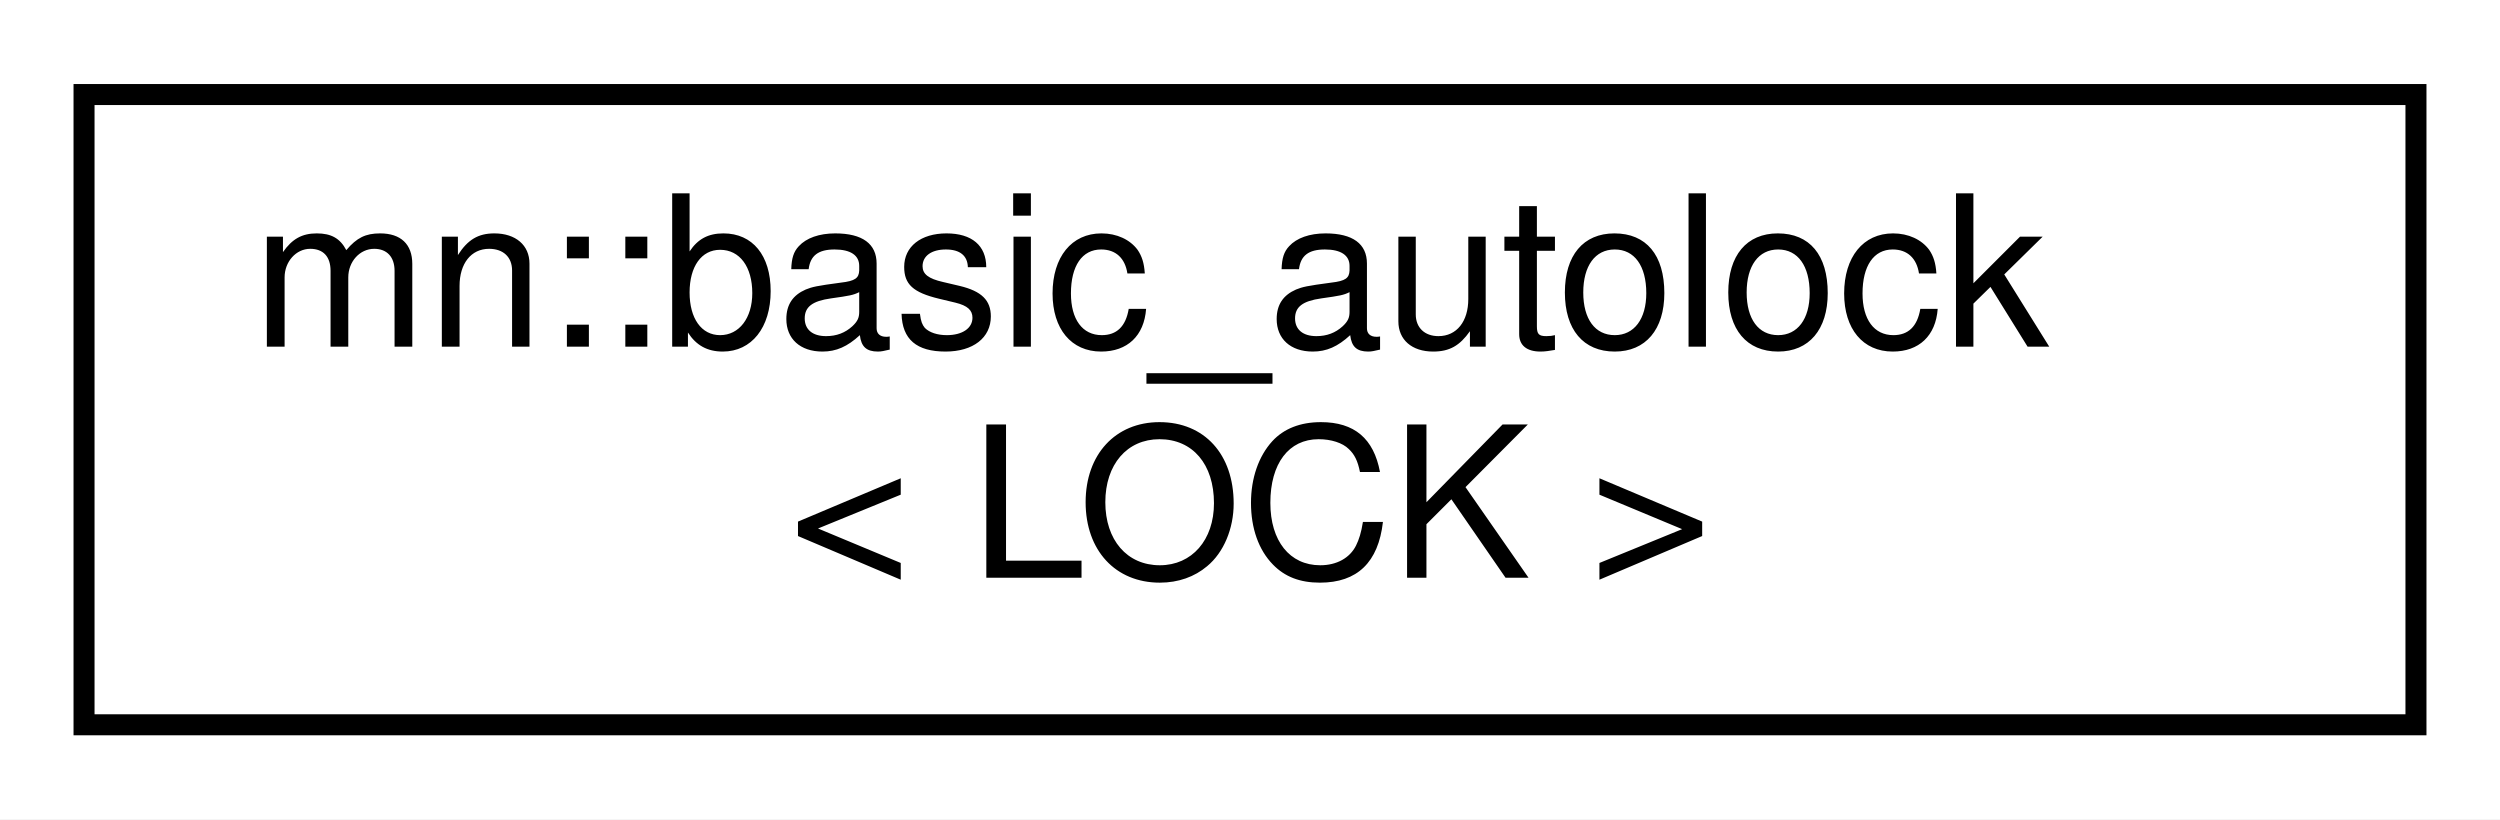
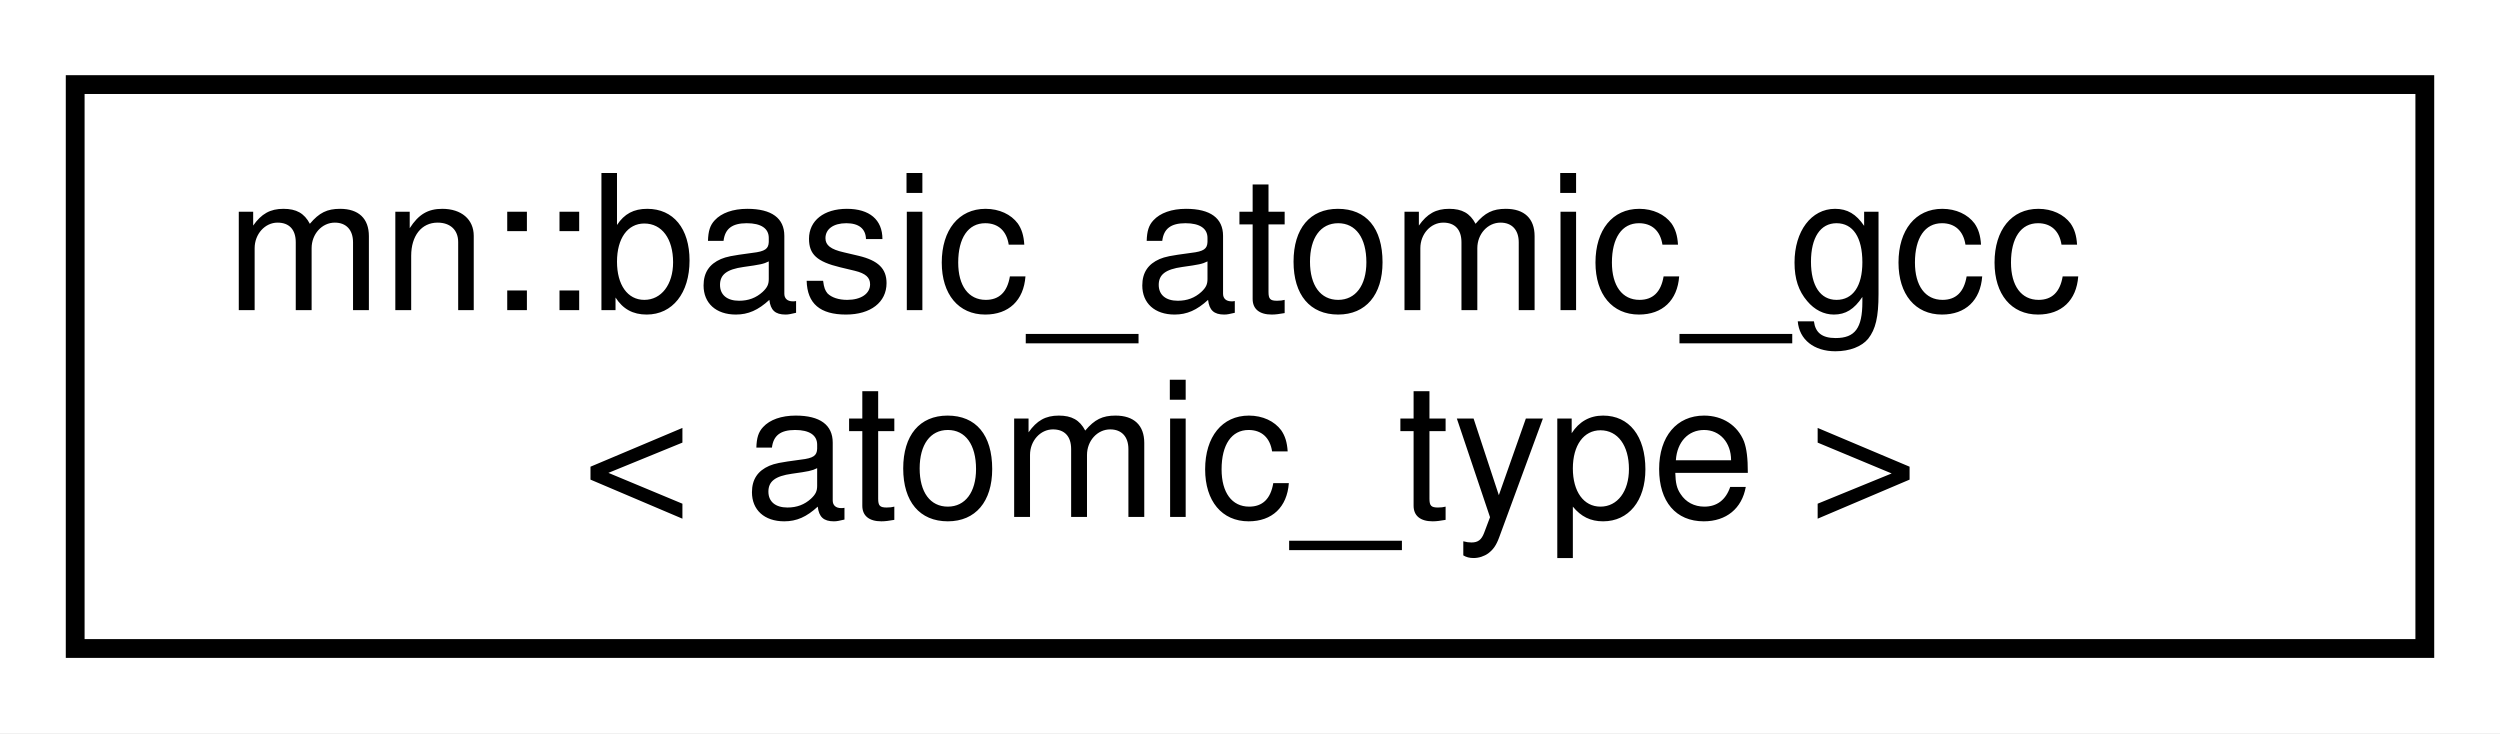
- <svg xmlns="http://www.w3.org/2000/svg" xmlns:xlink="http://www.w3.org/1999/xlink" width="119pt" height="39pt" viewBox="0.00 0.00 119.00 39.00">
+ <svg xmlns="http://www.w3.org/2000/svg" xmlns:xlink="http://www.w3.org/1999/xlink" width="133pt" height="39pt" viewBox="0.00 0.00 133.00 39.00">
  <g id="graph0" class="graph" transform="scale(1 1) rotate(0) translate(4 35)">
-     <polygon fill="white" stroke="transparent" points="-4,4 -4,-35 115,-35 115,4 -4,4" />
+     <polygon fill="white" stroke="transparent" points="-4,4 -4,-35 129,-35 129,4 -4,4" />
    <g id="node1" class="node">
      <g id="a_node1">
-         <a xlink:href="classmn_1_1basic__autolock.html" target="_top" xlink:title=" ">
-           <polygon fill="white" stroke="black" points="0,-0.5 0,-30.5 111,-30.5 111,-0.5 0,-0.5" />
-           <text text-anchor="start" x="8" y="-18.5" font-family="Helvetica,sans-Serif" font-size="10.00">mn::basic_autolock</text>
-           <text text-anchor="middle" x="55.5" y="-7.5" font-family="Helvetica,sans-Serif" font-size="10.00">&lt; LOCK &gt;</text>
+         <a xlink:href="classmn_1_1basic__atomic__gcc.html" target="_top" xlink:title=" ">
+           <polygon fill="white" stroke="black" points="0,-0.5 0,-30.5 125,-30.5 125,-0.5 0,-0.5" />
+           <text text-anchor="start" x="8" y="-18.5" font-family="Helvetica,sans-Serif" font-size="10.00">mn::basic_atomic_gcc</text>
+           <text text-anchor="middle" x="62.5" y="-7.5" font-family="Helvetica,sans-Serif" font-size="10.00">&lt; atomic_type &gt;</text>
        </a>
      </g>
    </g>
  </g>
</svg>
